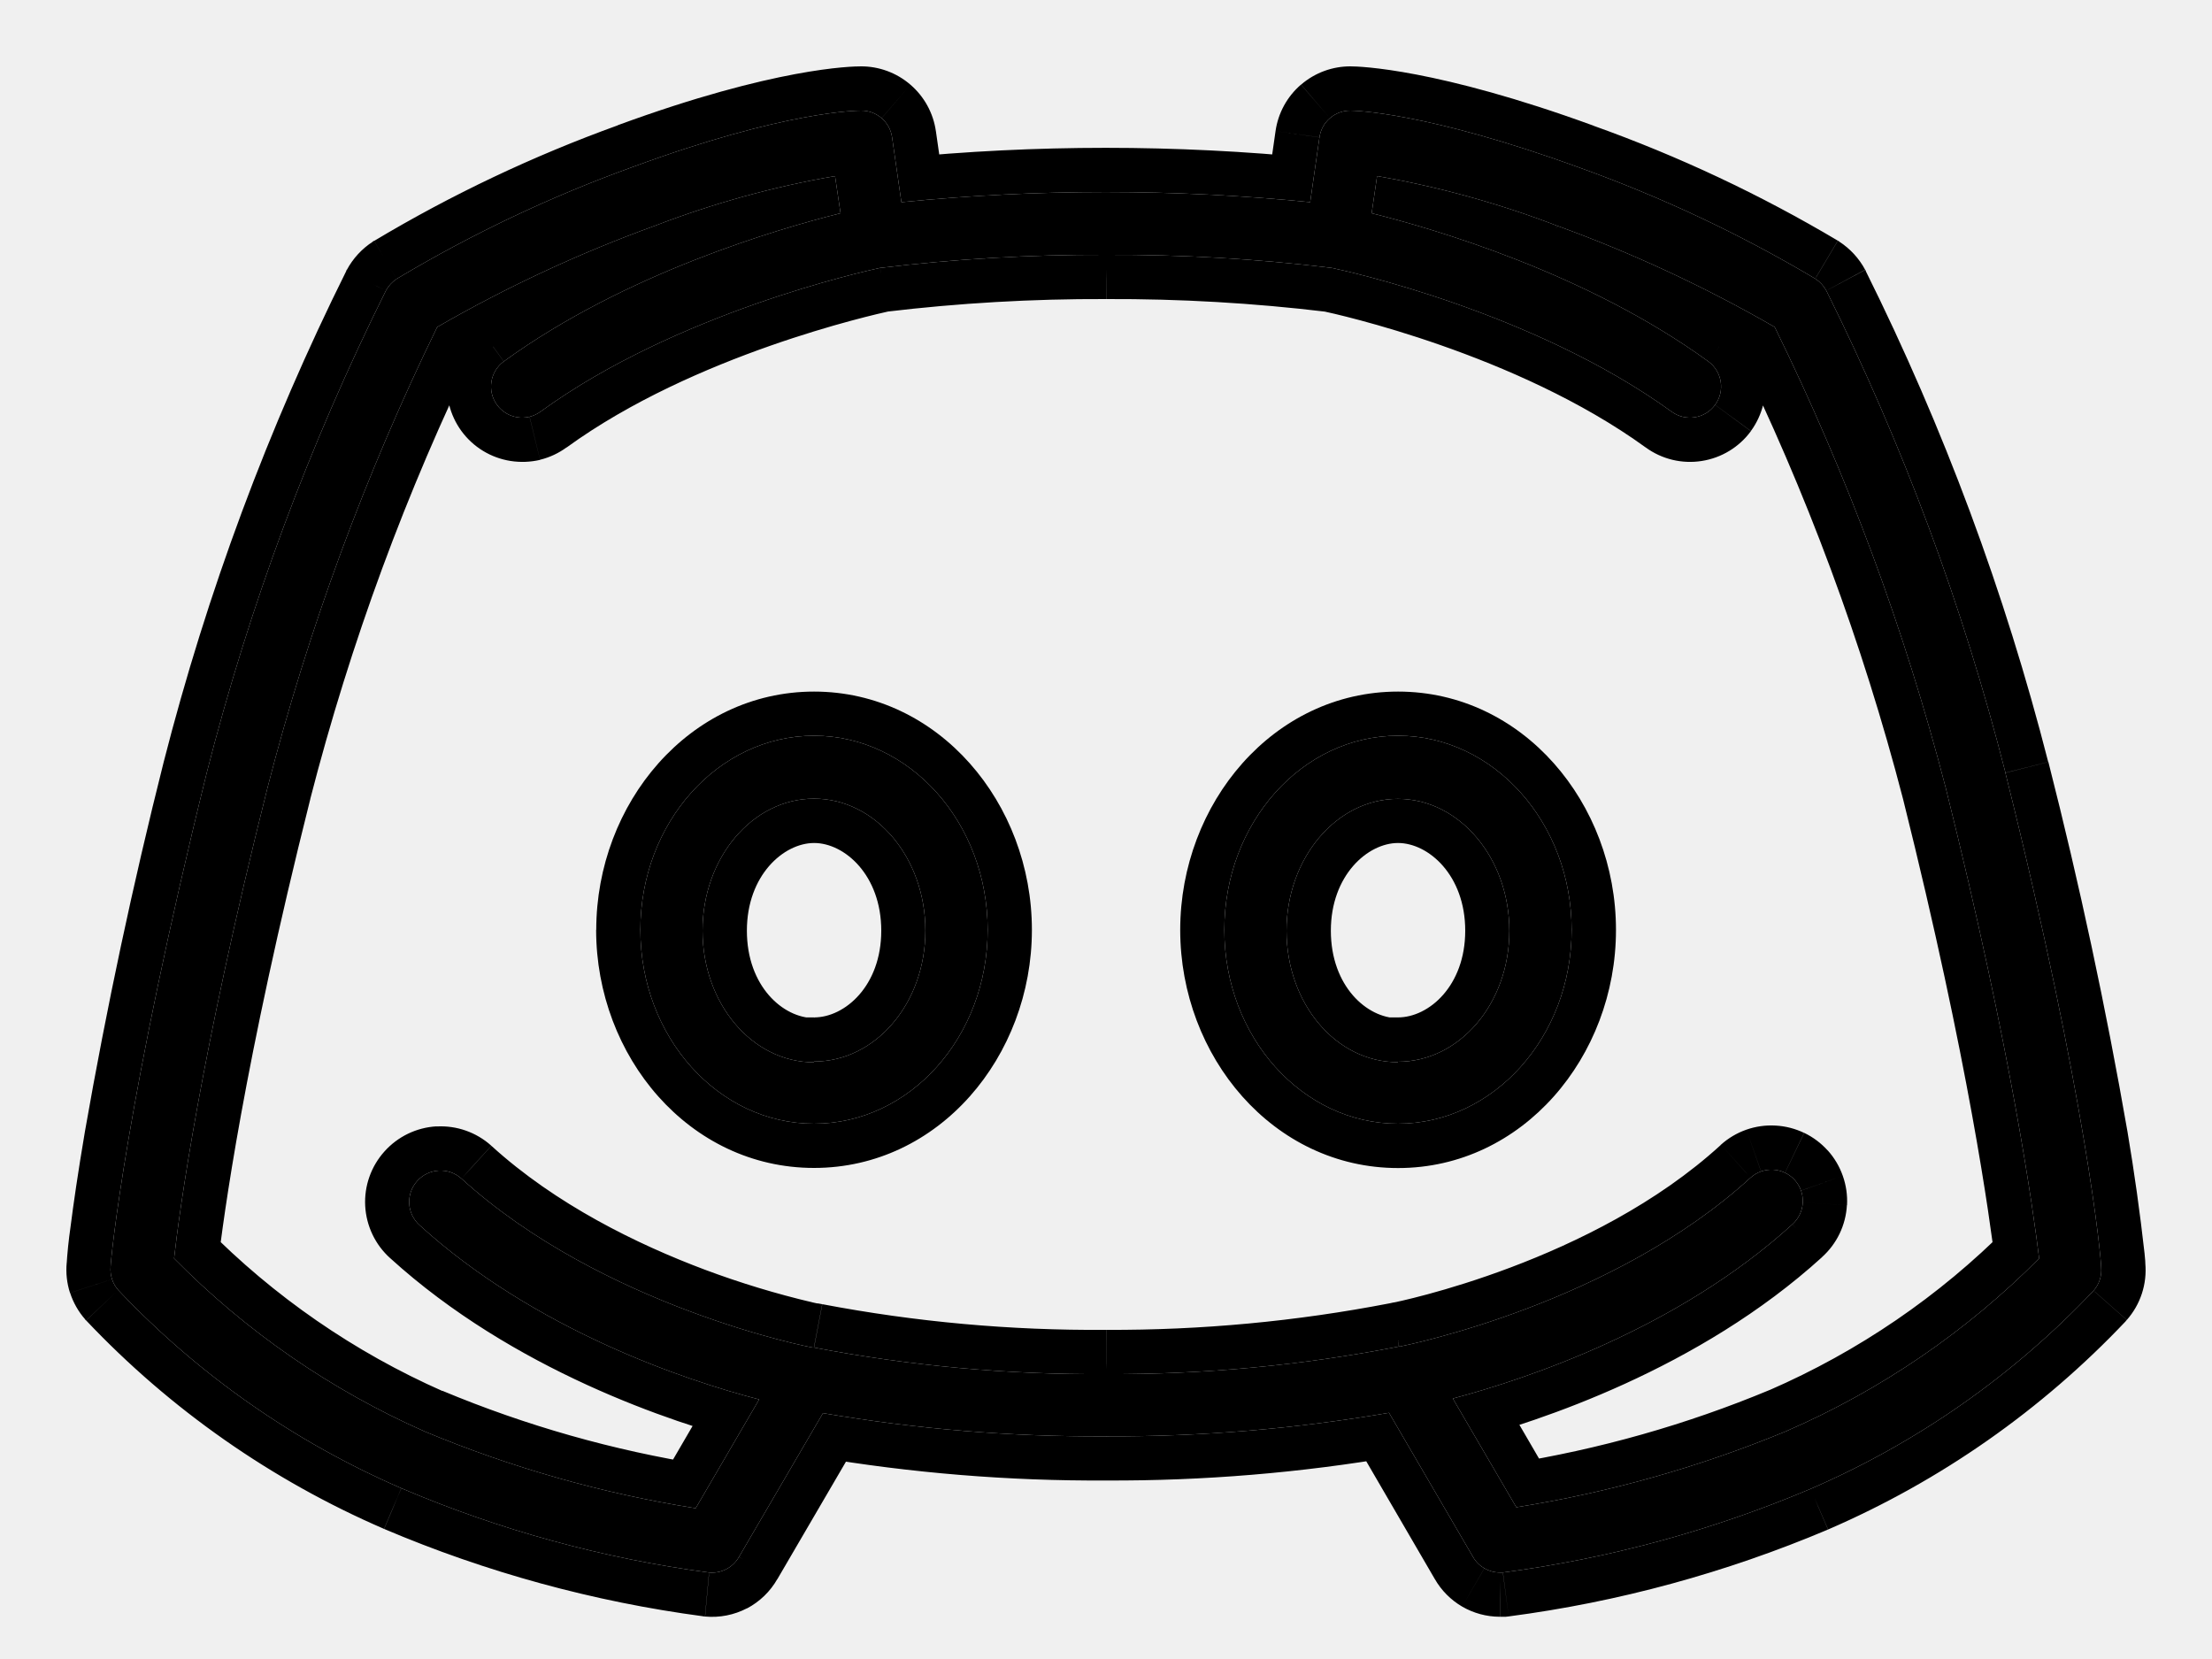
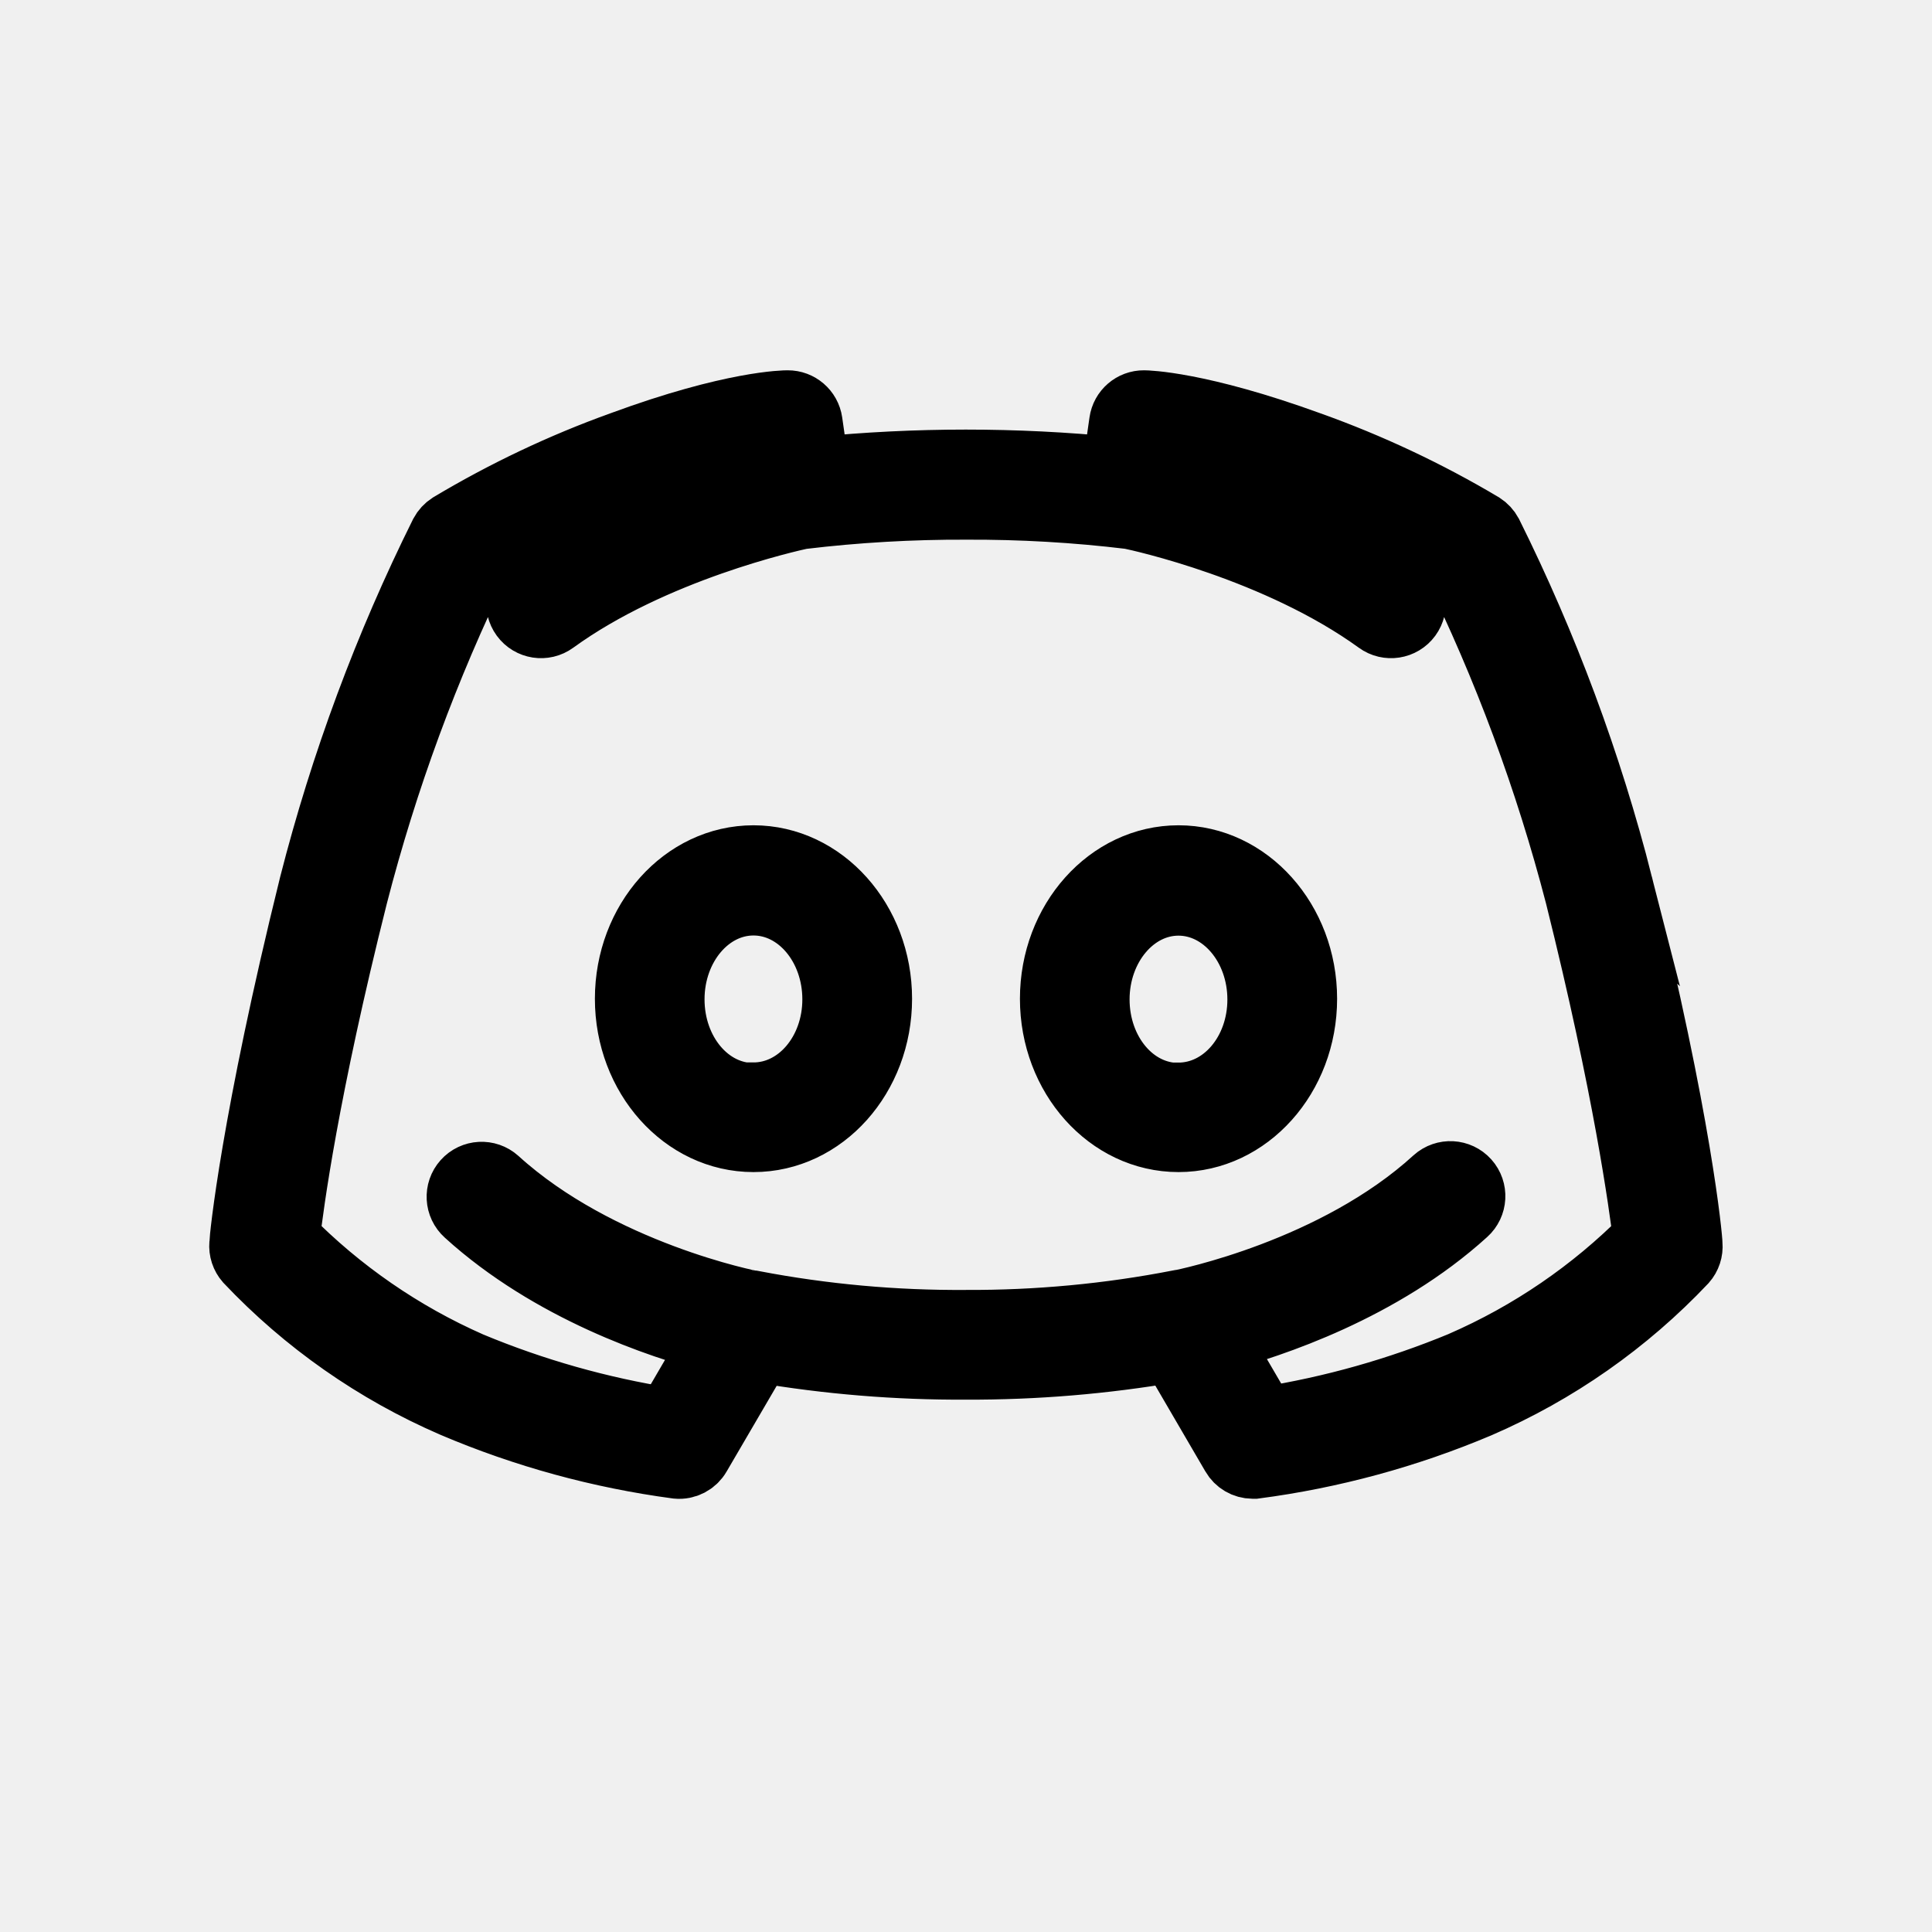
- <svg xmlns="http://www.w3.org/2000/svg" fill="none" viewBox="0 0 20 15">
-   <mask id="discord_svg__a" width="20" height="15" x="0" y="0" fill="#000" maskUnits="userSpaceOnUse">
-     <path fill="#fff" d="M0 0h20v15H0z" />
-     <path fill-rule="evenodd" d="M18.133 6.988a22.044 22.044 0 0 0-1.62-4.36.295.295 0 0 0-.1-.108 12.246 12.246 0 0 0-2.142-1.008C12.891 1.01 12.238 1 12.211 1a.281.281 0 0 0-.281.242l-.084.586a18.723 18.723 0 0 0-3.696 0l-.084-.586A.281.281 0 0 0 7.785 1c-.027 0-.68 0-2.06.508-.743.267-1.459.607-2.136 1.012a.295.295 0 0 0-.1.108 22.038 22.038 0 0 0-1.62 4.36C1.142 9.924 1 11.393 1 11.454a.281.281 0 0 0 .069.21 7.763 7.763 0 0 0 2.56 1.792c.888.378 1.824.635 2.782.762a.281.281 0 0 0 .27-.14l.76-1.301a14.77 14.77 0 0 0 2.559.21 14.83 14.83 0 0 0 2.559-.213l.76 1.304a.28.28 0 0 0 .241.14h.028a10.73 10.73 0 0 0 2.782-.756 7.76 7.76 0 0 0 2.559-1.792.28.28 0 0 0 .069-.21c.001-.067-.132-1.536-.866-4.472Zm-1.977 5.95c-.785.325-1.606.557-2.446.69l-.574-.983c.659-.175 2.028-.627 3.07-1.575a.283.283 0 0 0-.378-.422c-1.245 1.138-3.097 1.512-3.176 1.528h-.01c-.87.169-1.755.252-2.641.248a13.58 13.58 0 0 1-2.641-.24h-.01c-.02 0-1.905-.37-3.178-1.528a.283.283 0 1 0-.378.422c1.042.948 2.412 1.406 3.07 1.575l-.574.984a10.7 10.7 0 0 1-2.445-.692 7.345 7.345 0 0 1-2.271-1.567c.046-.41.236-1.838.844-4.253a22.03 22.03 0 0 1 1.535-4.168 12.397 12.397 0 0 1 1.969-.916 8.627 8.627 0 0 1 1.628-.449l.05.336c-.563.14-1.948.543-3.045 1.34a.281.281 0 0 0 .332.454c1.23-.894 2.925-1.268 3.07-1.3h.004A16.65 16.65 0 0 1 10 2.304c.682-.003 1.363.036 2.04.118.128.026 1.828.398 3.074 1.3a.281.281 0 1 0 .332-.454c-1.097-.797-2.476-1.198-3.044-1.34l.049-.336a8.68 8.68 0 0 1 1.627.449 12.4 12.4 0 0 1 1.968.916 21.974 21.974 0 0 1 1.547 4.168c.603 2.415.793 3.843.844 4.253a7.345 7.345 0 0 1-2.282 1.56ZM7.36 6.652c-.866 0-1.57.787-1.57 1.755 0 .967.703 1.753 1.57 1.753.868 0 1.57-.786 1.57-1.753 0-.968-.705-1.755-1.57-1.755Zm0 2.953c-.562 0-1.008-.534-1.008-1.191s.451-1.193 1.008-1.193c.557 0 1.007.535 1.007 1.193S7.916 9.598 7.36 9.598v.007Zm3.71-1.198c0-.968.704-1.755 1.57-1.755.865 0 1.57.787 1.57 1.755 0 .967-.705 1.753-1.57 1.753-.867 0-1.57-.786-1.57-1.753Zm.562.007c0 .657.445 1.19 1.007 1.19V9.6c.557 0 1.008-.526 1.008-1.184 0-.658-.452-1.193-1.008-1.193-.555 0-1.007.536-1.007 1.193Z" clip-rule="evenodd" />
-   </mask>
-   <path fill="currentColor" fill-rule="evenodd" d="M18.133 6.988a22.044 22.044 0 0 0-1.62-4.36.295.295 0 0 0-.1-.108 12.246 12.246 0 0 0-2.142-1.008C12.891 1.01 12.238 1 12.211 1a.281.281 0 0 0-.281.242l-.084.586a18.723 18.723 0 0 0-3.696 0l-.084-.586A.281.281 0 0 0 7.785 1c-.027 0-.68 0-2.06.508-.743.267-1.459.607-2.136 1.012a.295.295 0 0 0-.1.108 22.038 22.038 0 0 0-1.62 4.36C1.142 9.924 1 11.393 1 11.454a.281.281 0 0 0 .069.21 7.763 7.763 0 0 0 2.56 1.792c.888.378 1.824.635 2.782.762a.281.281 0 0 0 .27-.14l.76-1.301a14.77 14.77 0 0 0 2.559.21 14.83 14.83 0 0 0 2.559-.213l.76 1.304a.28.28 0 0 0 .241.14h.028a10.73 10.73 0 0 0 2.782-.756 7.76 7.76 0 0 0 2.559-1.792.28.28 0 0 0 .069-.21c.001-.067-.132-1.536-.866-4.472Zm-1.977 5.95c-.785.325-1.606.557-2.446.69l-.574-.983c.659-.175 2.028-.627 3.07-1.575a.283.283 0 0 0-.378-.422c-1.245 1.138-3.097 1.512-3.176 1.528h-.01c-.87.169-1.755.252-2.641.248a13.58 13.58 0 0 1-2.641-.24h-.01c-.02 0-1.905-.37-3.178-1.528a.283.283 0 1 0-.378.422c1.042.948 2.412 1.406 3.07 1.575l-.574.984a10.7 10.7 0 0 1-2.445-.692 7.345 7.345 0 0 1-2.271-1.567c.046-.41.236-1.838.844-4.253a22.03 22.03 0 0 1 1.535-4.168 12.397 12.397 0 0 1 1.969-.916 8.627 8.627 0 0 1 1.628-.449l.05.336c-.563.14-1.948.543-3.045 1.34a.281.281 0 0 0 .332.454c1.23-.894 2.925-1.268 3.07-1.3h.004A16.65 16.65 0 0 1 10 2.304c.682-.003 1.363.036 2.04.118.128.026 1.828.398 3.074 1.3a.281.281 0 1 0 .332-.454c-1.097-.797-2.476-1.198-3.044-1.34l.049-.336a8.68 8.68 0 0 1 1.627.449 12.4 12.4 0 0 1 1.968.916 21.974 21.974 0 0 1 1.547 4.168c.603 2.415.793 3.843.844 4.253a7.345 7.345 0 0 1-2.282 1.56ZM7.36 6.652c-.866 0-1.57.787-1.57 1.755 0 .967.703 1.753 1.57 1.753.868 0 1.57-.786 1.57-1.753 0-.968-.705-1.755-1.57-1.755Zm0 2.953c-.562 0-1.008-.534-1.008-1.191s.451-1.193 1.008-1.193c.557 0 1.007.535 1.007 1.193S7.916 9.598 7.36 9.598v.007Zm3.71-1.198c0-.968.704-1.755 1.57-1.755.865 0 1.57.787 1.57 1.755 0 .967-.705 1.753-1.57 1.753-.867 0-1.57-.786-1.57-1.753Zm.562.007c0 .657.445 1.19 1.007 1.19V9.6c.557 0 1.008-.526 1.008-1.184 0-.658-.452-1.193-1.008-1.193-.555 0-1.007.536-1.007 1.193Z" clip-rule="evenodd" />
-   <path fill="currentColor" d="m16.513 2.628.358-.178-.006-.01-.352.188Zm1.62 4.36.388-.097v-.002l-.388.099Zm-1.72-4.468.217-.336-.006-.004-.006-.004-.205.344ZM14.27 1.512l-.136.376h.002l.134-.376ZM12.211 1l-.004.4h.004V1Zm-.186.068-.26-.303.26.303Zm-.095.174.396.057v-.001l-.396-.056Zm-.084.586-.04.398.381.038.055-.379-.396-.057Zm-3.696 0-.396.057.055.38.38-.039-.039-.398Zm-.084-.586-.396.056.396-.056Zm-.095-.174.26-.303-.26.303ZM7.785 1v.4h.003L7.785 1Zm-2.06.508.135.376h.003l-.139-.376ZM3.588 2.52l-.206-.343-.012.007.218.336Zm-.1.108-.353-.189-.005.011.358.178Zm-1.62 4.36-.388-.1v.003l.388.097ZM1 11.454l.399.035.001-.018v-.017H1Zm.013.112.38-.124-.38.124Zm.056.098-.3.265.004.005.005.005.291-.274Zm2.56 1.792-.16.367.003.001.156-.368Zm2.782.762-.053.397h.008l.008.002.037-.399Zm.27-.14-.345-.202-.002.003.347.199Zm.76-1.301.067-.394-.273-.047-.14.24.345.2Zm2.559.21.001-.4H10l.002.4Zm2.559-.213.346-.201-.14-.24-.274.047.068.394Zm.76 1.304.346-.2-.001-.002-.346.202Zm.101.102.202-.346-.201.346Zm.14.038-.002.4h.002v-.4Zm.028 0v.4h.027l.026-.003-.053-.397Zm2.782-.756.156.368.002-.001-.158-.367Zm2.559-1.792.29.275.006-.005.004-.006-.3-.264Zm.056-.098-.38-.124.38.124Zm.013-.113-.4-.008v.022l.002.022.398-.036Zm-5.289 2.17-.345.201.137.237.271-.043-.063-.395Zm2.446-.692.153.37.006-.003-.16-.367Zm-3.02-.292-.102-.387-.508.134.265.454.345-.201Zm3.07-1.575-.267-.298-.002.002.27.296Zm.067-.089-.361-.173.36.173Zm.027-.107-.4-.022.4.022Zm-.016-.11-.377.134.377-.133Zm-.056-.094.298-.267-.298.267Zm-.088-.067.172-.36-.172.36Zm-.108-.027-.021.4.021-.4Zm-.109.015.133.378-.133-.377Zm-.095.057-.267-.298-.003.003.27.295Zm-3.176 1.528-.079-.392.08.392Zm-.002 0v.4h.04l.04-.008-.08-.392Zm-.008 0v-.4h-.039l-.037.008.075.392ZM10 12.424l.001-.4h-.004l.003.4Zm-2.641-.24.075-.392-.037-.007H7.36v.4Zm-3.187-1.528.27-.296-.002-.002-.268.298Zm-.204-.072-.022-.4.022.4Zm-.196.094-.297-.267.297.267Zm.022.4.27-.296-.003-.002-.267.298Zm3.07 1.575.345.201.267-.457-.513-.131-.1.387Zm-.574.984-.062.396.27.042.138-.236-.346-.202Zm-2.445-.692-.162.367.008.003.154-.37Zm-2.271-1.567-.398-.045-.021.19.134.135.285-.28Zm.844-4.253-.388-.1v.003l.388.097Zm1.535-4.168-.2-.346-.106.061-.053.11.36.175Zm1.969-.916.136.376.007-.003-.143-.373Zm1.628-.449.396-.058-.06-.406-.404.07.068.394Zm.05.336.096.388.352-.088-.053-.358-.396.058Zm-3.045 1.34-.235-.323.236.323Zm-.074.081-.342-.208.342.208Zm-.038.103-.395-.061.395.061Zm.235.321.061-.395-.061.395Zm.11-.004-.095-.39.094.39Zm.099-.047L4.653 3.4h-.001l.236.323Zm3.07-1.3.087.391-.087-.39Zm.004 0-.048-.397-.02.002-.018.004.086.39ZM10 2.304l-.002.4h.003l-.001-.4Zm2.04.118.082-.392-.017-.003-.017-.002-.048.397Zm3.074 1.3.236-.323h-.001l-.235.323Zm.21.051-.062-.395.061.395Zm.234-.321.395-.061-.395.061Zm-.112-.184.236-.323h-.001l-.235.323Zm-3.044-1.34-.396-.058-.053.358.351.088.098-.388Zm.049-.336.068-.394-.405-.07-.06.406.397.058Zm1.627.449-.144.373.007.003.137-.376Zm1.968.916.36-.176-.054-.11-.106-.06-.2.346Zm1.547 4.168.388-.097v-.003l-.388.1Zm.844 4.253.284.281.137-.137-.024-.194-.397.05ZM7.36 9.606v.4h.4v-.4h-.4Zm0-.007v-.4h-.4v.4h.4Zm5.28.007v.4h.4v-.4h-.4Zm0-.007v-.4h-.4v.4h.4Zm3.514-6.793a21.645 21.645 0 0 1 1.59 4.28l.775-.197a22.449 22.449 0 0 0-1.65-4.439l-.715.356Zm.04.05a.105.105 0 0 1-.035-.038l.705-.379a.695.695 0 0 0-.235-.255l-.434.672Zm-2.058-.967c.72.257 1.414.584 2.071.975l.41-.688a12.647 12.647 0 0 0-2.212-1.04l-.27.753ZM12.21 1.4c-.028 0 .578-.001 1.924.488l.273-.752C12.992.62 12.293.6 12.21.6v.8Zm.075-.029a.119.119 0 0 1-.079.029l.008-.8a.681.681 0 0 0-.45.165l.52.606Zm.04-.073a.119.119 0 0 1-.04.073l-.522-.606a.681.681 0 0 0-.23.42l.792.113Zm-.085.587.085-.586-.792-.114-.084.586.792.114Zm-4.051.341a18.358 18.358 0 0 1 3.616 0l.08-.796a19.12 19.12 0 0 0-3.775 0l.079.796ZM7.67 1.3l.084.586.792-.114-.084-.586-.792.114Zm.04.072a.119.119 0 0 1-.04-.073l.792-.112a.681.681 0 0 0-.23-.421l-.522.606Zm.079.029a.119.119 0 0 1-.08-.029l.523-.606A.681.681 0 0 0 7.78.6l.008.8Zm-1.926.483a9.294 9.294 0 0 1 1.473-.426A3.785 3.785 0 0 1 7.78 1.4h.005V.6c-.079 0-.778.01-2.199.532l.277.751Zm-2.07.98c.656-.392 1.348-.72 2.067-.979l-.271-.753c-.767.277-1.506.627-2.206 1.046l.41.686Zm.048-.045a.105.105 0 0 1-.035.038l-.435-.672a.695.695 0 0 0-.235.255l.705.379ZM2.256 7.087a21.65 21.65 0 0 1 1.59-4.28l-.715-.357A22.438 22.438 0 0 0 1.48 6.89l.775.198Zm-.855 4.367c0 .016.005-.059.03-.26.024-.187.064-.462.126-.828.124-.732.339-1.823.7-3.282L1.48 6.89a46.404 46.404 0 0 0-.712 3.34c-.064.377-.105.664-.13.861a4.254 4.254 0 0 0-.037.362h.8Zm-.007-.012a.119.119 0 0 1 .006.047l-.797-.071a.681.681 0 0 0 .03.272l.761-.248ZM1.37 11.4c.011.012.02.027.024.042l-.76.248a.68.68 0 0 0 .136.239l.6-.529Zm2.418 1.689a7.362 7.362 0 0 1-2.427-1.7l-.582.55a8.16 8.16 0 0 0 2.692 1.884l.317-.734Zm2.677.733a10.328 10.328 0 0 1-2.68-.734l-.312.736c.922.392 1.893.658 2.886.79l.106-.792Zm-.082.01a.119.119 0 0 1 .066-.012l-.074.796a.682.682 0 0 0 .378-.074l-.37-.71Zm-.048.047a.12.12 0 0 1 .048-.046l.37.71a.681.681 0 0 0 .276-.267l-.694-.397Zm.761-1.304-.76 1.3.692.404.759-1.3-.691-.404Zm2.903.011a14.377 14.377 0 0 1-2.49-.204l-.135.79c.869.147 1.748.219 2.629.214l-.004-.8Zm2.493-.206a14.38 14.38 0 0 1-2.49.206l-.003.8c.88.004 1.76-.069 2.628-.218l-.135-.788Zm1.173 1.496-.76-1.303-.69.402.759 1.304.69-.403Zm-.042-.042c.018.01.032.026.043.043l-.693.4a.68.68 0 0 0 .247.249l.402-.692Zm-.06-.016a.12.12 0 0 1 .06.016l-.403.692a.68.68 0 0 0 .339.092l.005-.8Zm.026 0h-.028v.8h.028v-.8Zm2.626-.725c-.856.362-1.757.607-2.678.729l.104.793c.993-.13 1.963-.395 2.886-.785l-.312-.737Zm2.424-1.698a7.364 7.364 0 0 1-2.427 1.7l.317.734a8.163 8.163 0 0 0 2.692-1.884l-.582-.55Zm-.033.053a.118.118 0 0 1 .024-.042l.6.528a.681.681 0 0 0 .136-.238l-.76-.248Zm-.006.047a.118.118 0 0 1 .006-.047l.76.248a.682.682 0 0 0 .031-.273l-.796.072Zm-.855-4.41c.364 1.458.579 2.55.702 3.281a19.276 19.276 0 0 1 .147 1.04c.006.061.005.065.005.045l.8.017a1.4 1.4 0 0 0-.009-.137 20.03 20.03 0 0 0-.154-1.098 44.227 44.227 0 0 0-.715-3.342l-.776.194Zm-3.972 6.939c.87-.138 1.722-.38 2.536-.717l-.307-.74c-.756.315-1.546.538-2.355.667l.126.79Zm-.982-1.178.574.984.69-.402-.573-.985-.691.403Zm3.146-2.072c-.97.882-2.264 1.315-2.903 1.484l.205.773c.678-.18 2.122-.652 3.236-1.665l-.538-.592Zm-.025.034a.118.118 0 0 1 .027-.036l.534.595a.684.684 0 0 0 .16-.213l-.721-.346Zm-.012.044a.116.116 0 0 1 .012-.044l.721.346a.682.682 0 0 0 .066-.258l-.799-.044Zm.007.046a.117.117 0 0 1-.007-.046l.8.044a.682.682 0 0 0-.038-.264l-.755.266Zm.023.039a.116.116 0 0 1-.023-.04l.755-.265a.682.682 0 0 0-.136-.23l-.596.535Zm.037.027a.116.116 0 0 1-.037-.027l.596-.534a.684.684 0 0 0-.213-.16l-.346.721Zm.044.011a.116.116 0 0 1-.044-.011l.345-.721a.682.682 0 0 0-.258-.066l-.043.798Zm.045-.006a.117.117 0 0 1-.045.006l.043-.798a.682.682 0 0 0-.264.037l.266.755Zm.039-.023a.116.116 0 0 1-.04.023l-.265-.755a.684.684 0 0 0-.23.136l.535.596Zm-3.363 1.622c.08-.016 2.032-.405 3.366-1.625l-.54-.59c-1.156 1.057-2.907 1.415-2.985 1.43l.159.785Zm-.002 0h.002l-.16-.784h-.002l.16.784Zm-.088.008h.008v-.8h-.008v.8Zm-2.643.248a13.98 13.98 0 0 0 2.718-.255l-.152-.785a13.19 13.19 0 0 1-2.563.24l-.003.8Zm-2.714-.246c.896.17 1.807.253 2.719.246l-.006-.8a13.19 13.19 0 0 1-2.563-.232l-.15.786Zm.066.007h.009v-.8h-.01v.8Zm-3.447-1.633c.69.627 1.531 1.03 2.188 1.277a8.823 8.823 0 0 0 1.083.328 3.754 3.754 0 0 0 .114.023l.014.002a.32.32 0 0 0 .048.003v-.8a.381.381 0 0 1 .047.003l.011.001h.005a.634.634 0 0 1-.066-.013 8.056 8.056 0 0 1-.975-.296c-.61-.229-1.347-.589-1.93-1.12l-.539.592Zm.087.032a.117.117 0 0 1-.085-.03l.535-.596a.683.683 0 0 0-.494-.173l.044.799Zm.08-.039a.117.117 0 0 1-.08.039l-.044-.8a.684.684 0 0 0-.471.227l.595.534Zm.03-.084a.117.117 0 0 1-.03.084l-.595-.534a.683.683 0 0 0-.174.493l.799-.043Zm-.039-.08c.023.02.037.049.039.08l-.799.043c.01.181.091.351.226.472l.534-.596Zm2.902 1.485c-.634-.163-1.929-.6-2.9-1.484l-.538.592c1.113 1.013 2.557 1.492 3.24 1.666l.198-.774Zm-.327 1.573.574-.985-.692-.402-.573.984.69.403Zm-2.945-.524c.814.339 1.666.58 2.537.718l.125-.79A10.3 10.3 0 0 1 4 12.575l-.308.739ZM1.29 11.658a7.745 7.745 0 0 0 2.394 1.654l.323-.732a6.944 6.944 0 0 1-2.147-1.483l-.57.561Zm.74-4.63c-.611 2.431-.804 3.878-.853 4.305l.795.09c.045-.392.231-1.803.834-4.2l-.775-.195Zm1.565-4.246A22.372 22.372 0 0 0 2.03 7.026l.775.199a21.572 21.572 0 0 1 1.508-4.092l-.72-.351Zm2.191-1.117a12.84 12.84 0 0 0-2.032.946l.4.693a12 12 0 0 1 1.905-.887l-.273-.752Zm1.697-.467a8.93 8.93 0 0 0-1.704.47l.287.746a8.227 8.227 0 0 1 1.553-.428l-.136-.788Zm.513.672-.05-.336-.79.116.049.336.791-.116ZM4.791 3.592c1.033-.75 2.356-1.138 2.906-1.276l-.194-.776c-.574.144-2.021.56-3.182 1.405l.47.647Zm.032-.035a.119.119 0 0 1-.031.034l-.472-.646a.681.681 0 0 0-.18.196l.683.416Zm.016-.043a.119.119 0 0 1-.016.043l-.683-.416a.681.681 0 0 0-.091.25l.79.123Zm-.021-.089a.119.119 0 0 1 .021.089l-.79-.123a.681.681 0 0 0 .123.506l.646-.472Zm-.078-.047a.119.119 0 0 1 .078.047l-.646.472a.681.681 0 0 0 .445.271l.123-.79Zm-.046.002a.119.119 0 0 1 .046-.002l-.123.79a.7.7 0 0 0 .266-.01l-.19-.778Zm-.042.02a.119.119 0 0 1 .042-.02l.189.777a.681.681 0 0 0 .24-.112l-.47-.645Zm3.22-1.368c-.145.032-1.915.419-3.22 1.367l.471.647c1.156-.84 2.775-1.2 2.922-1.233l-.173-.781Zm.004 0h-.004l.173.781h.003l-.172-.782Zm2.126-.128a17.049 17.049 0 0 0-2.088.12l.095.795A16.25 16.25 0 0 1 10 2.704l.003-.8Zm2.087.12a16.943 16.943 0 0 0-2.09-.12l.003.8a16.14 16.14 0 0 1 1.991.115l.096-.794Zm3.26 1.374c-1.32-.956-3.093-1.34-3.226-1.368l-.164.783c.123.026 1.75.384 2.921 1.233l.47-.648Zm-.086-.02a.119.119 0 0 1 .088.021l-.472.646a.679.679 0 0 0 .507.123l-.123-.79Zm-.078.047a.119.119 0 0 1 .078-.047l.123.79a.681.681 0 0 0 .445-.27l-.646-.473Zm-.021.089a.119.119 0 0 1 .021-.089l.646.472a.681.681 0 0 0 .123-.506l-.79.123Zm.047.077a.118.118 0 0 1-.047-.077l.79-.123a.681.681 0 0 0-.271-.446l-.472.646Zm-2.906-1.275c.557.14 1.874.525 2.907 1.276l.47-.647c-1.161-.844-2.602-1.26-3.183-1.405l-.194.776Zm-.25-.782-.048.336.791.116.05-.336-.792-.116Zm2.167.133a9.083 9.083 0 0 0-1.702-.47l-.137.79c.53.091 1.05.234 1.552.427l.287-.747Zm2.025.944a12.796 12.796 0 0 0-2.032-.946l-.273.752c.66.24 1.297.536 1.905.887l.4-.693Zm1.734 4.414a22.376 22.376 0 0 0-1.575-4.244l-.718.353a21.572 21.572 0 0 1 1.519 4.092l.774-.201Zm.854 4.303c-.053-.423-.245-1.867-.853-4.3l-.776.194c.599 2.397.786 3.81.835 4.205l.794-.098Zm-2.52 1.976a7.745 7.745 0 0 0 2.407-1.645l-.568-.563a6.946 6.946 0 0 1-2.158 1.474l.32.734ZM6.191 8.408c0-.79.566-1.355 1.17-1.355v-.8c-1.127 0-1.97 1.01-1.97 2.155h.8ZM7.36 9.76c-.606 0-1.17-.564-1.17-1.353h-.8c0 1.146.841 2.153 1.97 2.153v-.8Zm1.17-1.353c0 .79-.564 1.353-1.17 1.353v.8c1.13 0 1.97-1.008 1.97-2.153h-.8ZM7.36 7.053c.603 0 1.17.565 1.17 1.355h.8c0-1.145-.843-2.155-1.97-2.155v.8ZM5.953 8.415c0 .81.563 1.59 1.408 1.59v-.8c-.28 0-.608-.287-.608-.79h-.8Zm1.408-1.593c-.838 0-1.408.781-1.408 1.593h.8c0-.502.333-.793.608-.793v-.8Zm1.407 1.593c0-.813-.568-1.593-1.407-1.593v.8c.275 0 .607.29.607.793h.8ZM7.361 9.999c.834 0 1.407-.767 1.407-1.584h-.8c0 .5-.33.784-.607.784v.8Zm.4-.393v-.007h-.8v.007h.8Zm4.88-3.353c-1.127 0-1.97 1.01-1.97 2.155h.8c0-.79.566-1.355 1.17-1.355v-.8Zm1.97 2.155c0-1.146-.843-2.155-1.97-2.155v.8c.604 0 1.17.565 1.17 1.355h.8Zm-1.97 2.153c1.126 0 1.97-1.007 1.97-2.153h-.8c0 .789-.566 1.353-1.17 1.353v.8Zm-1.97-2.153c0 1.145.841 2.153 1.97 2.153v-.8c-.605 0-1.17-.564-1.17-1.353h-.8Zm1.97.798c-.28 0-.608-.288-.608-.791h-.8c0 .81.562 1.59 1.407 1.59v-.8Zm-.4.393v.007h.8v-.007h-.8Zm1.007-1.184c0 .499-.329.784-.608.784v.8c.835 0 1.408-.767 1.408-1.584h-.8Zm-.608-.793c.275 0 .608.29.608.793h.8c0-.814-.572-1.593-1.408-1.593v.8Zm-.607.793c0-.502.334-.793.607-.793v-.8c-.837 0-1.407.782-1.407 1.593h.8Z" mask="url(#discord_svg__a)" />
+ <svg xmlns="http://www.w3.org/2000/svg" fill="none" viewBox="0 0 24 24">
+   <path stroke="currentColor" stroke-width=".8" d="M20.133 10.988a22.045 22.045 0 0 0-1.62-4.36.295.295 0 0 0-.1-.108 12.246 12.246 0 0 0-2.142-1.008C14.891 5.01 14.238 5 14.211 5a.281.281 0 0 0-.281.242l-.084.586a18.721 18.721 0 0 0-3.696 0l-.084-.586A.282.282 0 0 0 9.785 5c-.027 0-.68 0-2.06.508-.743.267-1.459.607-2.136 1.012a.295.295 0 0 0-.1.108 22.039 22.039 0 0 0-1.62 4.36C3.142 13.924 3 15.393 3 15.454a.281.281 0 0 0 .069.21 7.763 7.763 0 0 0 2.56 1.792c.888.378 1.824.634 2.782.762a.281.281 0 0 0 .27-.14l.76-1.301a14.77 14.77 0 0 0 2.559.21 14.83 14.83 0 0 0 2.559-.213l.76 1.303a.28.28 0 0 0 .241.141h.028a10.73 10.73 0 0 0 2.782-.756 7.76 7.76 0 0 0 2.559-1.792.28.28 0 0 0 .069-.21c.001-.067-.132-1.536-.866-4.473Zm-1.977 5.95c-.785.325-1.606.557-2.446.69l-.574-.983c.659-.175 2.028-.628 3.07-1.575a.283.283 0 0 0-.378-.422c-1.245 1.138-3.097 1.512-3.176 1.528h-.01c-.87.169-1.755.252-2.641.248a13.58 13.58 0 0 1-2.641-.24h-.01c-.02 0-1.905-.37-3.178-1.528a.283.283 0 1 0-.378.422c1.042.948 2.412 1.406 3.07 1.575l-.574.984a10.7 10.7 0 0 1-2.445-.692 7.345 7.345 0 0 1-2.271-1.567c.046-.41.236-1.838.844-4.253a22.03 22.03 0 0 1 1.535-4.168 12.397 12.397 0 0 1 1.969-.916 8.627 8.627 0 0 1 1.628-.449l.05.336c-.563.14-1.948.543-3.045 1.34a.281.281 0 0 0 .332.454c1.23-.894 2.925-1.268 3.07-1.3h.004A16.65 16.65 0 0 1 12 6.304c.682-.003 1.363.036 2.04.118.128.026 1.828.398 3.074 1.3a.281.281 0 1 0 .332-.454c-1.097-.797-2.476-1.198-3.044-1.34l.049-.336a8.68 8.68 0 0 1 1.627.449c.681.247 1.34.554 1.968.916a21.975 21.975 0 0 1 1.547 4.168c.603 2.415.793 3.843.844 4.253a7.345 7.345 0 0 1-2.282 1.56ZM9.36 10.652c-.866 0-1.57.787-1.57 1.755 0 .967.703 1.753 1.57 1.753.868 0 1.57-.786 1.57-1.753 0-.968-.705-1.755-1.57-1.755Zm0 2.953c-.562 0-1.008-.534-1.008-1.191s.451-1.193 1.008-1.193c.557 0 1.007.535 1.007 1.193s-.451 1.184-1.007 1.184v.007Zm3.71-1.198c0-.968.704-1.755 1.57-1.755.865 0 1.57.787 1.57 1.755 0 .967-.705 1.753-1.57 1.753-.867 0-1.57-.786-1.57-1.753Zm.562.007c0 .657.445 1.19 1.007 1.19V13.6c.557 0 1.008-.526 1.008-1.184 0-.658-.452-1.193-1.008-1.193-.555 0-1.007.536-1.007 1.193Z" clip-rule="evenodd" />
</svg>
